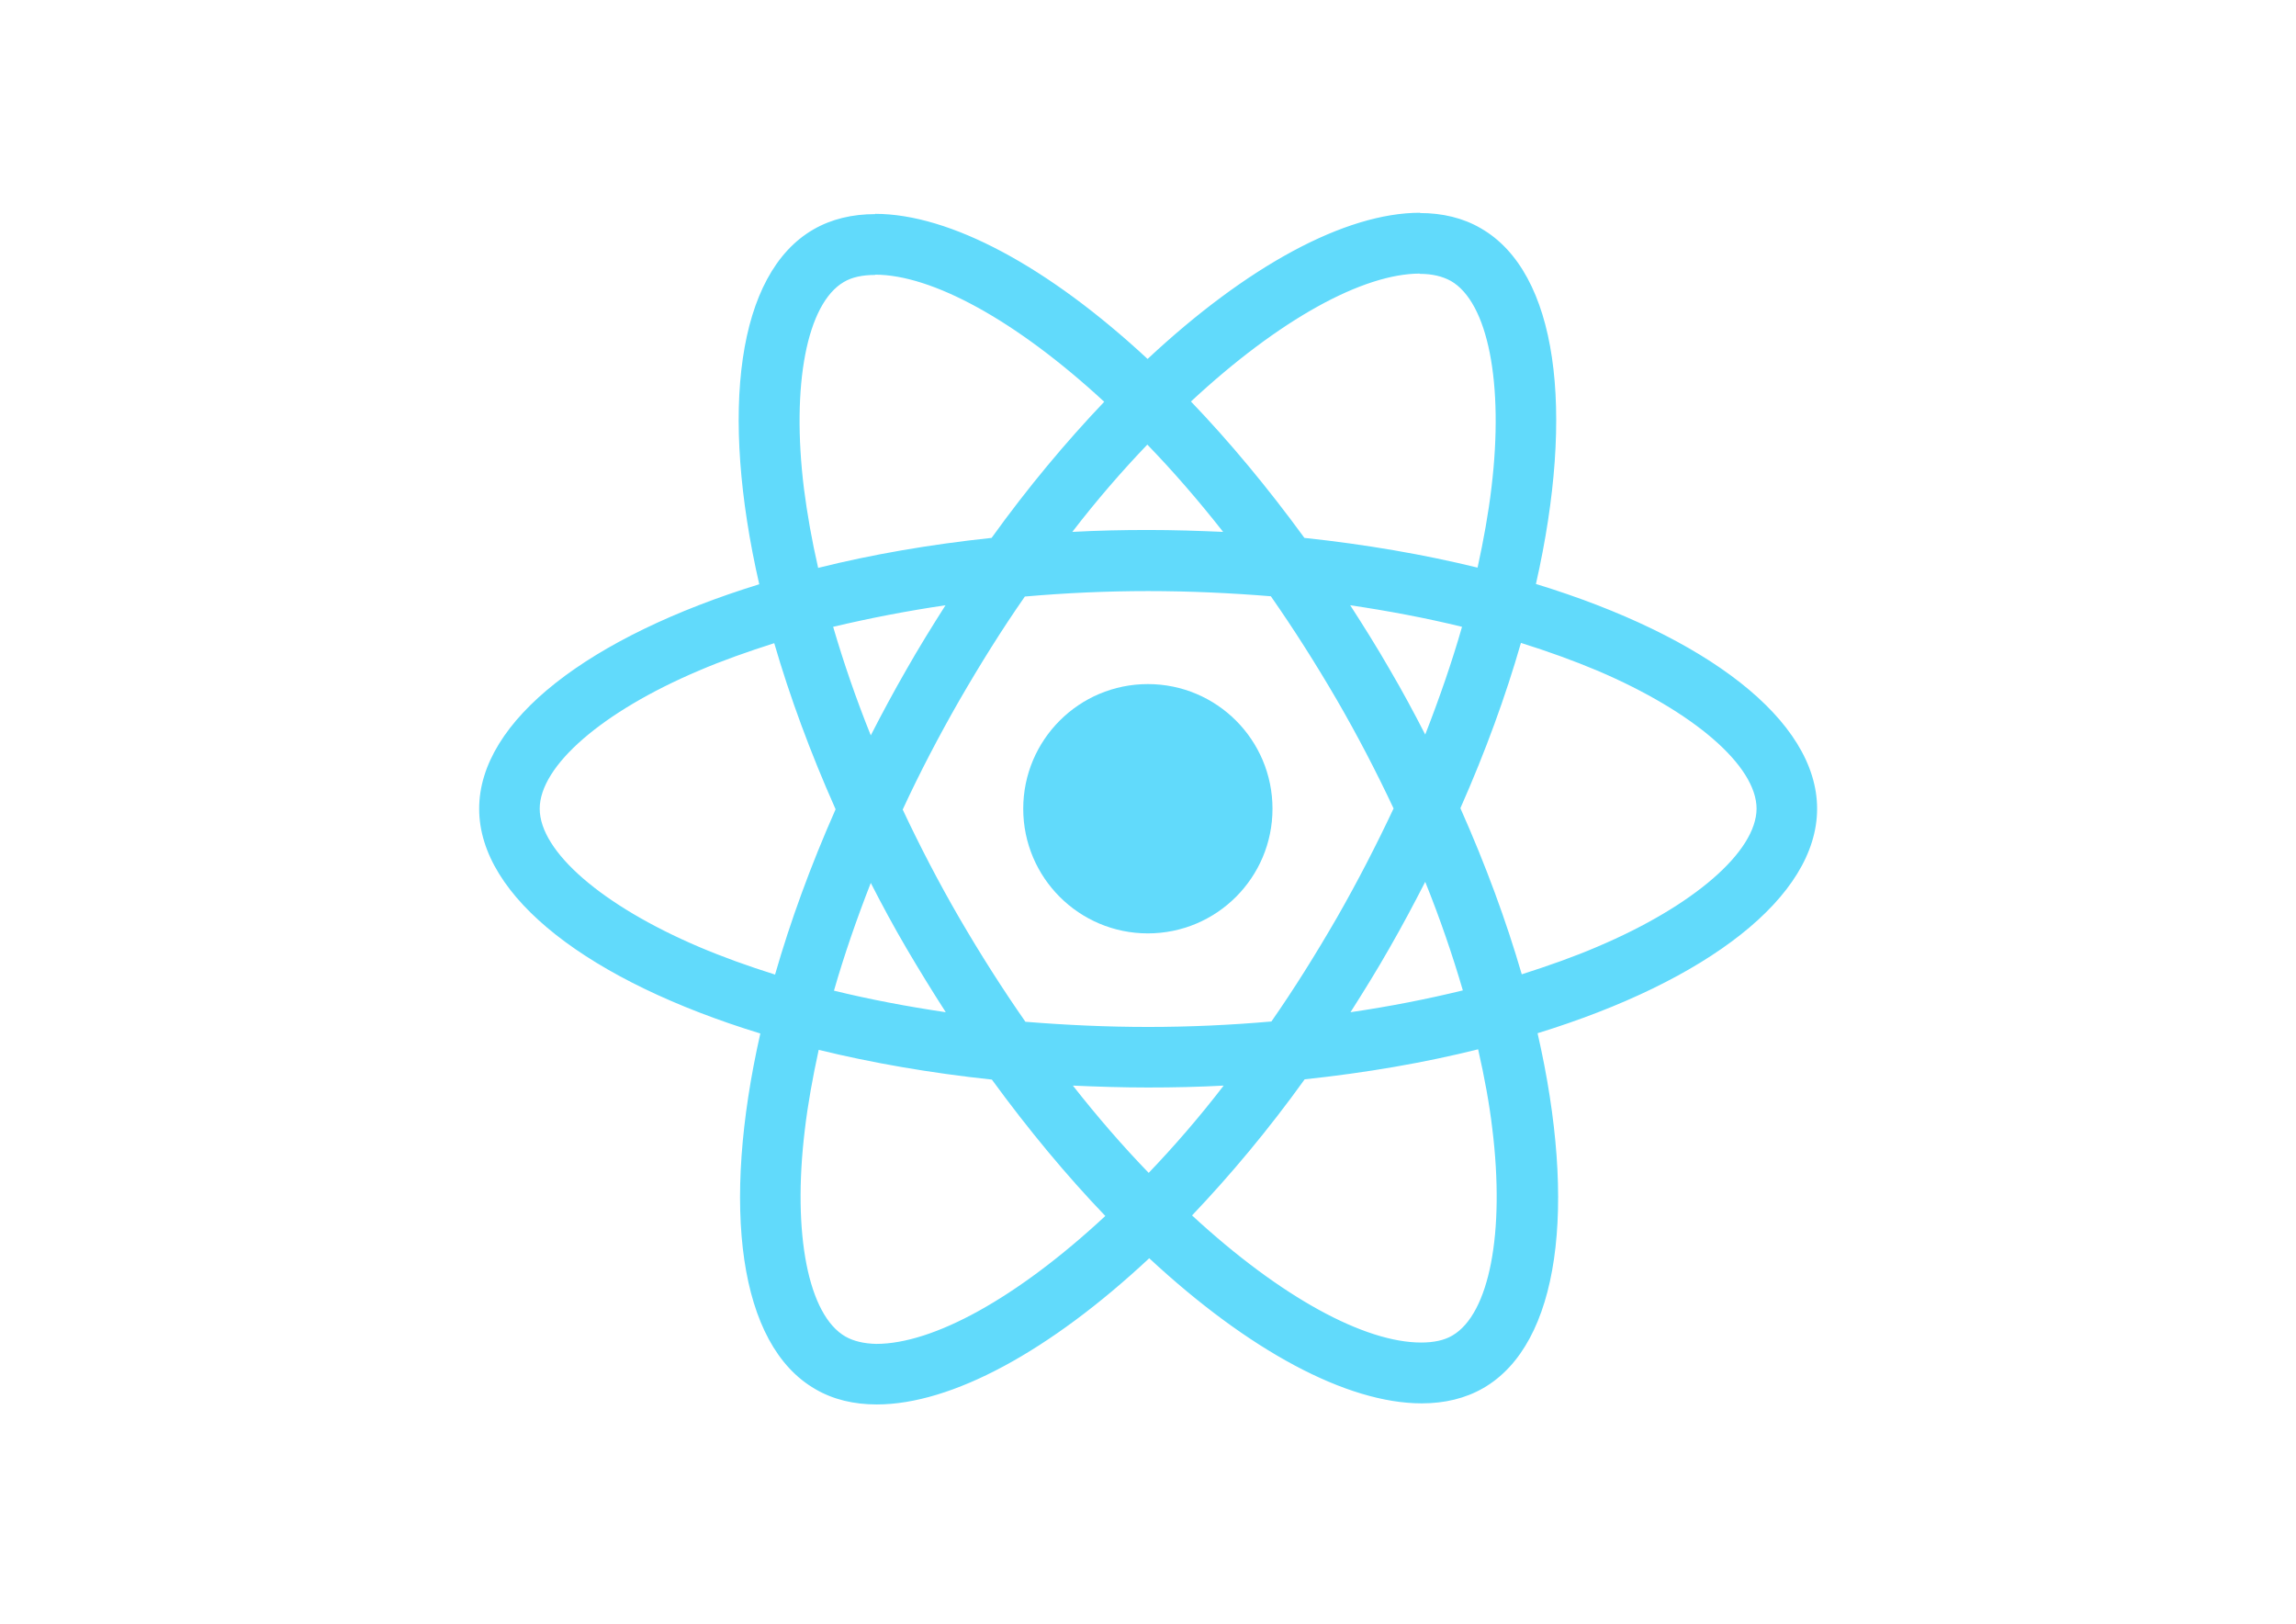
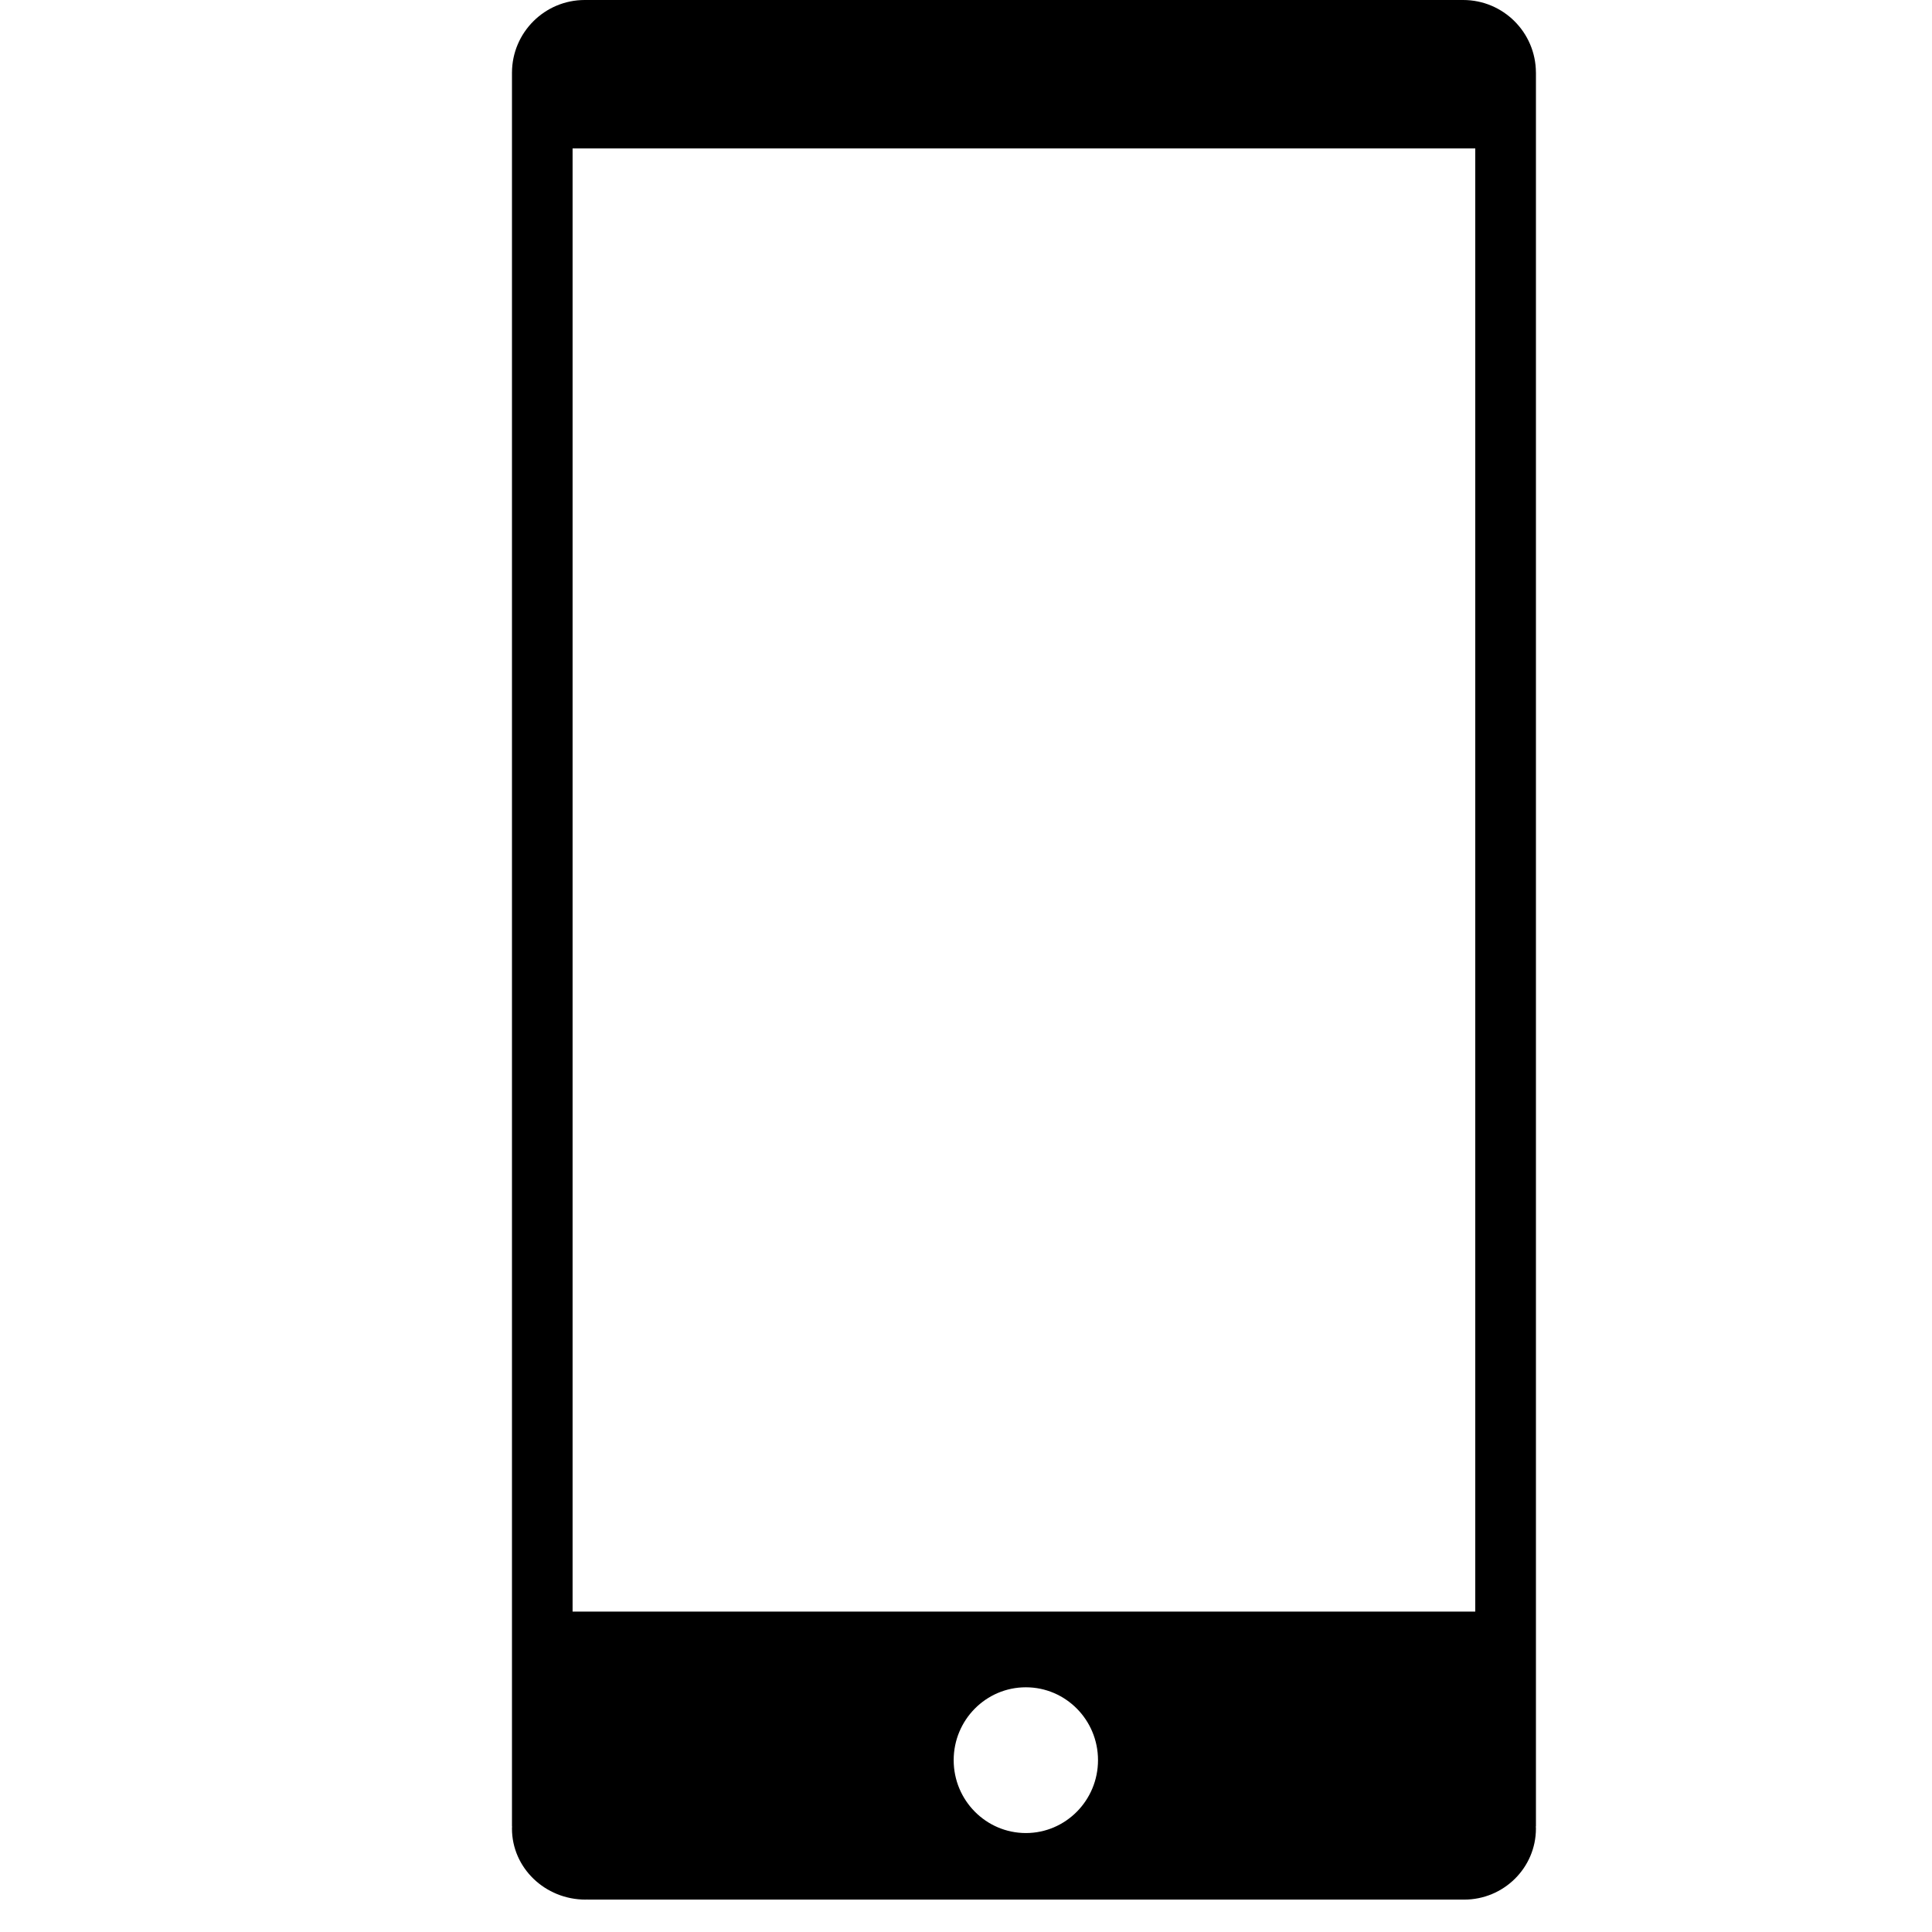
- <svg xmlns="http://www.w3.org/2000/svg" viewBox="0 0 841.9 595.3">
-   <g fill="#61DAFB">
-     <path d="M666.3 296.5c0-32.5-40.7-63.3-103.1-82.4 14.4-63.6 8-114.2-20.2-130.4-6.5-3.8-14.1-5.6-22.4-5.6v22.3c4.6 0 8.3.9 11.4 2.6 13.6 7.8 19.5 37.5 14.9 75.7-1.1 9.4-2.9 19.3-5.1 29.4-19.6-4.8-41-8.5-63.5-10.9-13.5-18.5-27.5-35.3-41.6-50 32.6-30.3 63.2-46.9 84-46.9V78c-27.5 0-63.5 19.6-99.9 53.6-36.4-33.8-72.4-53.2-99.9-53.2v22.3c20.7 0 51.4 16.5 84 46.6-14 14.7-28 31.4-41.3 49.9-22.6 2.4-44 6.1-63.6 11-2.3-10-4-19.7-5.2-29-4.7-38.2 1.1-67.9 14.6-75.8 3-1.8 6.9-2.6 11.5-2.6V78.5c-8.4 0-16 1.8-22.6 5.6-28.1 16.2-34.4 66.7-19.9 130.1-62.2 19.2-102.7 49.9-102.7 82.3 0 32.5 40.7 63.3 103.1 82.4-14.4 63.6-8 114.2 20.2 130.4 6.5 3.8 14.1 5.6 22.5 5.6 27.5 0 63.5-19.6 99.9-53.6 36.4 33.8 72.4 53.2 99.9 53.2 8.4 0 16-1.8 22.6-5.6 28.1-16.2 34.4-66.7 19.9-130.1 62-19.1 102.5-49.9 102.5-82.3zm-130.2-66.7c-3.7 12.9-8.3 26.2-13.5 39.5-4.1-8-8.4-16-13.1-24-4.6-8-9.5-15.8-14.4-23.4 14.2 2.1 27.9 4.7 41 7.9zm-45.8 106.5c-7.8 13.5-15.8 26.3-24.1 38.2-14.9 1.3-30 2-45.2 2-15.1 0-30.2-.7-45-1.9-8.3-11.9-16.4-24.6-24.2-38-7.6-13.1-14.5-26.4-20.8-39.8 6.2-13.4 13.2-26.8 20.7-39.9 7.8-13.5 15.8-26.3 24.1-38.2 14.9-1.3 30-2 45.2-2 15.1 0 30.2.7 45 1.9 8.3 11.9 16.4 24.6 24.2 38 7.6 13.1 14.5 26.4 20.8 39.8-6.3 13.4-13.2 26.8-20.7 39.9zm32.3-13c5.4 13.4 10 26.8 13.8 39.8-13.1 3.2-26.9 5.9-41.2 8 4.9-7.7 9.8-15.6 14.4-23.7 4.6-8 8.9-16.1 13-24.1zM421.2 430c-9.3-9.6-18.6-20.3-27.8-32 9 .4 18.2.7 27.5.7 9.4 0 18.7-.2 27.8-.7-9 11.7-18.3 22.4-27.5 32zm-74.4-58.9c-14.2-2.1-27.9-4.7-41-7.9 3.7-12.9 8.3-26.2 13.5-39.5 4.1 8 8.4 16 13.1 24 4.7 8 9.5 15.8 14.4 23.4zM420.7 163c9.3 9.6 18.6 20.3 27.8 32-9-.4-18.2-.7-27.5-.7-9.4 0-18.7.2-27.8.7 9-11.7 18.3-22.4 27.5-32zm-74 58.9c-4.9 7.7-9.8 15.6-14.4 23.7-4.6 8-8.9 16-13 24-5.4-13.4-10-26.8-13.8-39.8 13.1-3.1 26.9-5.8 41.2-7.9zm-90.5 125.2c-35.4-15.1-58.3-34.9-58.3-50.6 0-15.7 22.9-35.6 58.3-50.6 8.6-3.7 18-7 27.7-10.1 5.7 19.6 13.2 40 22.5 60.9-9.2 20.8-16.6 41.1-22.2 60.6-9.9-3.1-19.3-6.5-28-10.2zM310 490c-13.6-7.8-19.5-37.5-14.9-75.7 1.1-9.4 2.9-19.3 5.1-29.4 19.6 4.8 41 8.5 63.5 10.9 13.5 18.5 27.5 35.3 41.6 50-32.6 30.3-63.2 46.9-84 46.9-4.5-.1-8.3-1-11.3-2.7zm237.2-76.2c4.7 38.2-1.1 67.9-14.6 75.8-3 1.8-6.9 2.6-11.5 2.6-20.7 0-51.4-16.5-84-46.6 14-14.7 28-31.4 41.3-49.9 22.6-2.4 44-6.1 63.6-11 2.3 10.1 4.1 19.8 5.2 29.1zm38.5-66.7c-8.6 3.7-18 7-27.7 10.1-5.7-19.6-13.2-40-22.5-60.9 9.2-20.8 16.6-41.1 22.2-60.6 9.9 3.1 19.3 6.5 28.1 10.2 35.4 15.1 58.3 34.9 58.3 50.6-.1 15.7-23 35.6-58.4 50.6zM320.8 78.4z" />
-     <circle cx="420.9" cy="296.5" r="45.7" />
-     <path d="M520.5 78.1z" />
+ <svg xmlns="http://www.w3.org/2000/svg" enable-background="new 0 0 141.732 141.732" height="50px" id="Livello_1" version="1.1" viewBox="0 0 141.732 141.732" width="50px" xml:space="preserve">
+   <g id="Livello_12">
+     <path d="M108.225,118.226h-66.22V10.889h66.22V118.226z M69.962,129.125c0-2.951,2.37-5.345,5.294-5.345   c2.925,0,5.294,2.394,5.294,5.345c0,2.95-2.369,5.348-5.294,5.348C72.332,134.469,69.962,132.075,69.962,129.125 M112.668,133.976   h0.009V5.341V5.34V5.314h-0.002C112.661,2.377,110.278,0,107.336,0c-0.021,0-0.038,0.002-0.057,0.002V0H95.282h-35H42.894   c-2.938,0.002-5.319,2.379-5.335,5.314h-0.001v128.661h0.008c-0.002,0.056-0.008,0.111-0.008,0.169   c0,2.878,2.419,5.212,5.404,5.212c0.044,0,0.087-0.006,0.131-0.007v0.007h64.316l0,0c2.904,0,5.267-2.333,5.267-5.212   C112.677,134.087,112.67,134.031,112.668,133.976" />
  </g>
+   <g id="Livello_1_1_" />
</svg>
